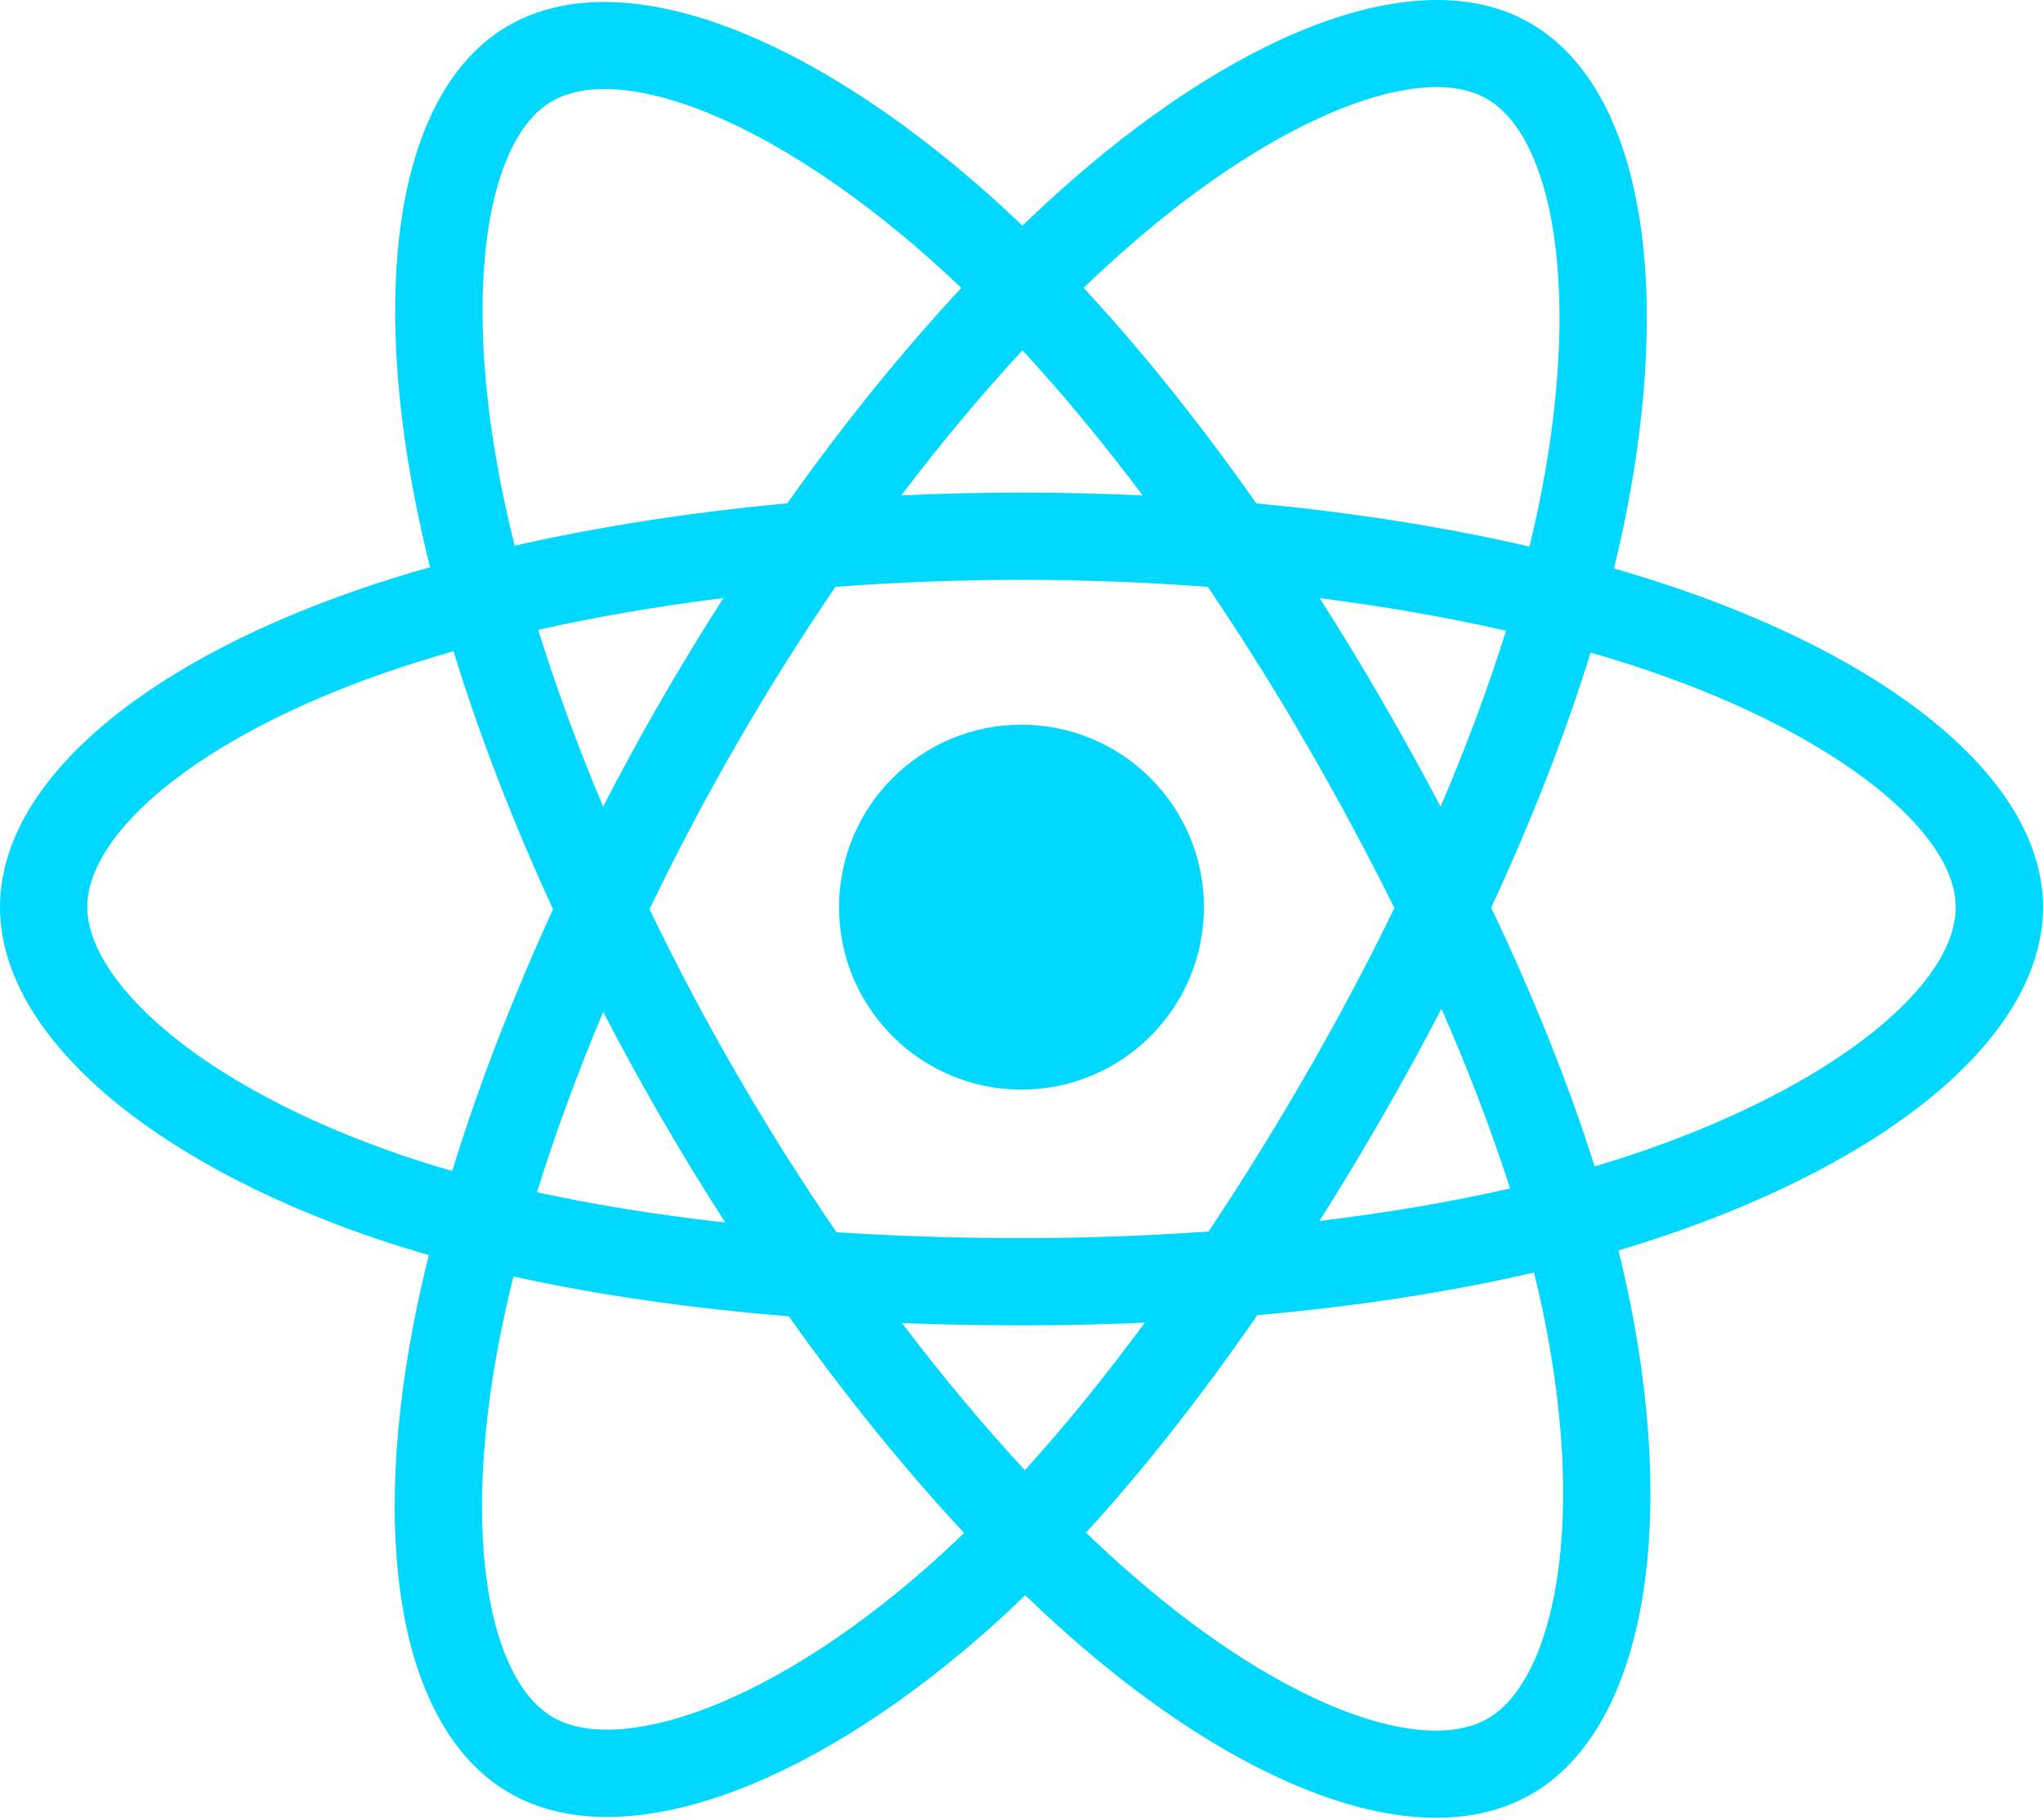
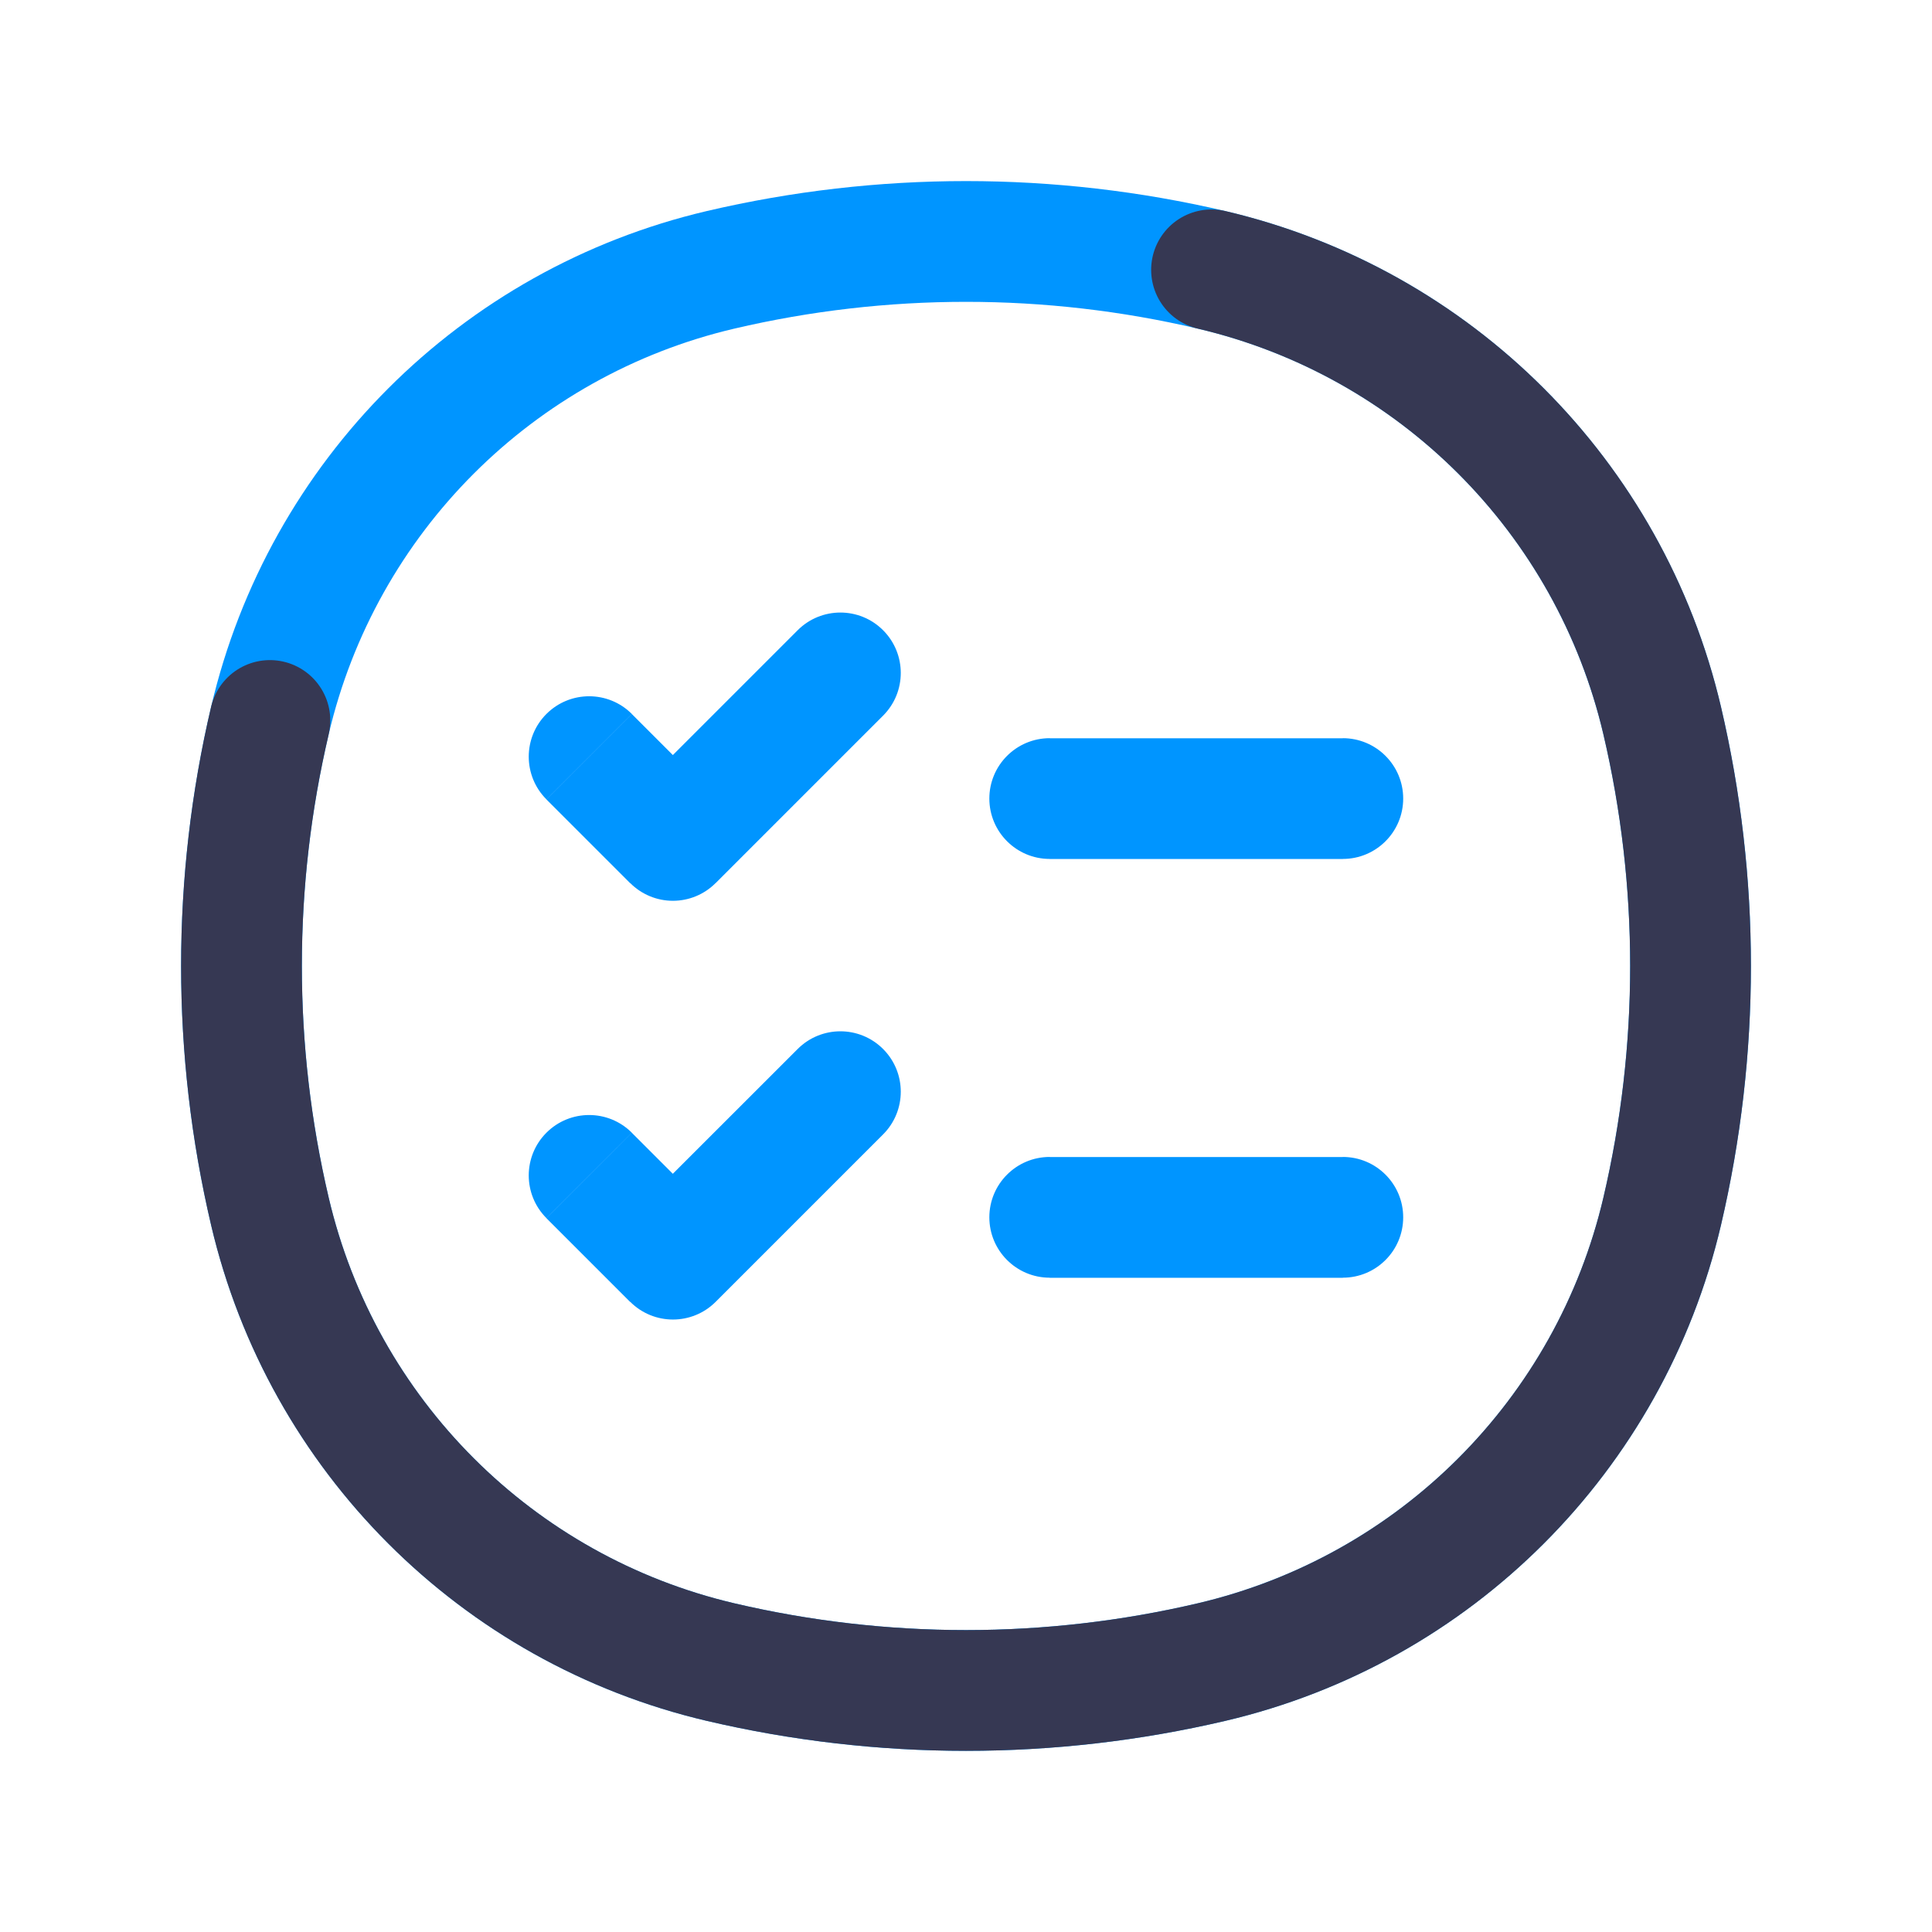
- <svg xmlns="http://www.w3.org/2000/svg" aria-hidden="true" role="img" class="iconify iconify--logos" width="35.93" height="32" preserveAspectRatio="xMidYMid meet" viewBox="0 0 256 228">
-   <path fill="#00D8FF" d="M210.483 73.824a171.49 171.49 0 0 0-8.24-2.597c.465-1.9.893-3.777 1.273-5.621c6.238-30.281 2.16-54.676-11.769-62.708c-13.355-7.7-35.196.329-57.254 19.526a171.23 171.23 0 0 0-6.375 5.848a155.866 155.866 0 0 0-4.241-3.917C100.759 3.829 77.587-4.822 63.673 3.233C50.33 10.957 46.379 33.89 51.995 62.588a170.974 170.974 0 0 0 1.892 8.48c-3.28.932-6.445 1.924-9.474 2.98C17.309 83.498 0 98.307 0 113.668c0 15.865 18.582 31.778 46.812 41.427a145.52 145.52 0 0 0 6.921 2.165a167.467 167.467 0 0 0-2.01 9.138c-5.354 28.2-1.173 50.591 12.134 58.266c13.744 7.926 36.812-.22 59.273-19.855a145.567 145.567 0 0 0 5.342-4.923a168.064 168.064 0 0 0 6.92 6.314c21.758 18.722 43.246 26.282 56.54 18.586c13.731-7.949 18.194-32.003 12.4-61.268a145.016 145.016 0 0 0-1.535-6.842c1.62-.48 3.21-.974 4.76-1.488c29.348-9.723 48.443-25.443 48.443-41.52c0-15.417-17.868-30.326-45.517-39.844Zm-6.365 70.984c-1.4.463-2.836.91-4.3 1.345c-3.24-10.257-7.612-21.163-12.963-32.432c5.106-11 9.31-21.767 12.459-31.957c2.619.758 5.16 1.557 7.61 2.4c23.69 8.156 38.14 20.213 38.14 29.504c0 9.896-15.606 22.743-40.946 31.14Zm-10.514 20.834c2.562 12.94 2.927 24.64 1.23 33.787c-1.524 8.219-4.59 13.698-8.382 15.893c-8.067 4.67-25.32-1.4-43.927-17.412a156.726 156.726 0 0 1-6.437-5.87c7.214-7.889 14.423-17.06 21.459-27.246c12.376-1.098 24.068-2.894 34.671-5.345a134.17 134.17 0 0 1 1.386 6.193ZM87.276 214.515c-7.882 2.783-14.16 2.863-17.955.675c-8.075-4.657-11.432-22.636-6.853-46.752a156.923 156.923 0 0 1 1.869-8.499c10.486 2.32 22.093 3.988 34.498 4.994c7.084 9.967 14.501 19.128 21.976 27.15a134.668 134.668 0 0 1-4.877 4.492c-9.933 8.682-19.886 14.842-28.658 17.94ZM50.35 144.747c-12.483-4.267-22.792-9.812-29.858-15.863c-6.35-5.437-9.555-10.836-9.555-15.216c0-9.322 13.897-21.212 37.076-29.293c2.813-.98 5.757-1.905 8.812-2.773c3.204 10.42 7.406 21.315 12.477 32.332c-5.137 11.18-9.399 22.249-12.634 32.792a134.718 134.718 0 0 1-6.318-1.979Zm12.378-84.26c-4.811-24.587-1.616-43.134 6.425-47.789c8.564-4.958 27.502 2.111 47.463 19.835a144.318 144.318 0 0 1 3.841 3.545c-7.438 7.987-14.787 17.08-21.808 26.988c-12.04 1.116-23.565 2.908-34.161 5.309a160.342 160.342 0 0 1-1.76-7.887Zm110.427 27.268a347.8 347.8 0 0 0-7.785-12.803c8.168 1.033 15.994 2.404 23.343 4.08c-2.206 7.072-4.956 14.465-8.193 22.045a381.151 381.151 0 0 0-7.365-13.322Zm-45.032-43.861c5.044 5.465 10.096 11.566 15.065 18.186a322.04 322.04 0 0 0-30.257-.006c4.974-6.559 10.069-12.652 15.192-18.18ZM82.802 87.83a323.167 323.167 0 0 0-7.227 13.238c-3.184-7.553-5.909-14.98-8.134-22.152c7.304-1.634 15.093-2.97 23.209-3.984a321.524 321.524 0 0 0-7.848 12.897Zm8.081 65.352c-8.385-.936-16.291-2.203-23.593-3.793c2.26-7.3 5.045-14.885 8.298-22.6a321.187 321.187 0 0 0 7.257 13.246c2.594 4.48 5.28 8.868 8.038 13.147Zm37.542 31.03c-5.184-5.592-10.354-11.779-15.403-18.433c4.902.192 9.899.29 14.978.29c5.218 0 10.376-.117 15.453-.343c-4.985 6.774-10.018 12.97-15.028 18.486Zm52.198-57.817c3.422 7.8 6.306 15.345 8.596 22.52c-7.422 1.694-15.436 3.058-23.88 4.071a382.417 382.417 0 0 0 7.859-13.026a347.403 347.403 0 0 0 7.425-13.565Zm-16.898 8.101a358.557 358.557 0 0 1-12.281 19.815a329.4 329.4 0 0 1-23.444.823c-7.967 0-15.716-.248-23.178-.732a310.202 310.202 0 0 1-12.513-19.846h.001a307.41 307.41 0 0 1-10.923-20.627a310.278 310.278 0 0 1 10.89-20.637l-.001.001a307.318 307.318 0 0 1 12.413-19.761c7.613-.576 15.42-.876 23.31-.876H128c7.926 0 15.743.303 23.354.883a329.357 329.357 0 0 1 12.335 19.695a358.489 358.489 0 0 1 11.036 20.54a329.472 329.472 0 0 1-11 20.722Zm22.56-122.124c8.572 4.944 11.906 24.881 6.52 51.026c-.344 1.668-.73 3.367-1.15 5.09c-10.622-2.452-22.155-4.275-34.23-5.408c-7.034-10.017-14.323-19.124-21.64-27.008a160.789 160.789 0 0 1 5.888-5.4c18.9-16.447 36.564-22.941 44.612-18.3ZM128 90.808c12.625 0 22.86 10.235 22.86 22.86s-10.235 22.86-22.86 22.86s-22.86-10.235-22.86-22.86s10.235-22.86 22.86-22.86Z" />
+ <svg xmlns="http://www.w3.org/2000/svg" fill="none" height="40" viewBox="0 0 24 24" width="40">
+   <path d="m3.353 8.95c.651-2.777 2.82-4.946 5.598-5.598 2.006-.47 4.093-.47 6.099 0 2.777.651 4.946 2.82 5.598 5.598.47 2.006.47 4.093 0 6.099-.651 2.777-2.82 4.946-5.598 5.598-2.006.47-4.093.47-6.099 0-2.777-.651-4.946-2.82-5.598-5.598-.471-2.006-.471-4.093 0-6.099z" stroke="#0095ff" stroke-width="1.5" />
+   <path d="m3.353 8.95c-.471 2.006-.471 4.093 0 6.099.651 2.777 2.82 4.946 5.598 5.598 2.006.47 4.093.47 6.099 0 2.777-.651 4.946-2.82 5.598-5.598.47-2.006.47-4.093 0-6.099-.651-2.777-2.82-4.946-5.598-5.598" stroke="#363853" stroke-linecap="round" stroke-width="1.5" />
+   <path d="m7.849 8.869c-.293-.293-.768-.293-1.061 0-.293.293-.293.768 0 1.061zm.51 1.571-.53.53c.141.141.331.22.53.22s.39-.079.53-.22zm2.611-1.55c.293-.293.293-.768 0-1.061s-.768-.293-1.061 0zm2.07.28c-.414 0-.75.336-.75.75 0 .414.336.75.75.75zm3.641 1.5c.414 0 .75-.336.75-.75 0-.414-.336-.75-.75-.75zm-8.832 3.401c-.293-.293-.768-.293-1.061 0-.293.293-.293.768 0 1.061zm.51 1.571-.53.53c.293.293.768.293 1.061 0zm2.611-1.55c.293-.293.293-.768 0-1.061s-.768-.293-1.061 0zm2.07.28c-.414 0-.75.336-.75.75s.336.75.75.75zm3.641 1.5c.414 0 .75-.336.75-.75s-.336-.75-.75-.75zm-9.893-5.941 1.04 1.04 1.061-1.061-1.04-1.04zm2.101 1.04 2.081-2.081-1.061-1.061-2.081 2.081zm4.151-.3h3.641v-1.5h-3.641zm-6.252 4.462 1.04 1.04 1.061-1.061-1.04-1.04zm2.101 1.04 2.081-2.081-1.061-1.061-2.081 2.08zm4.151-.3h3.641v-1.5h-3.641z" fill="#0095ff" />
</svg>
